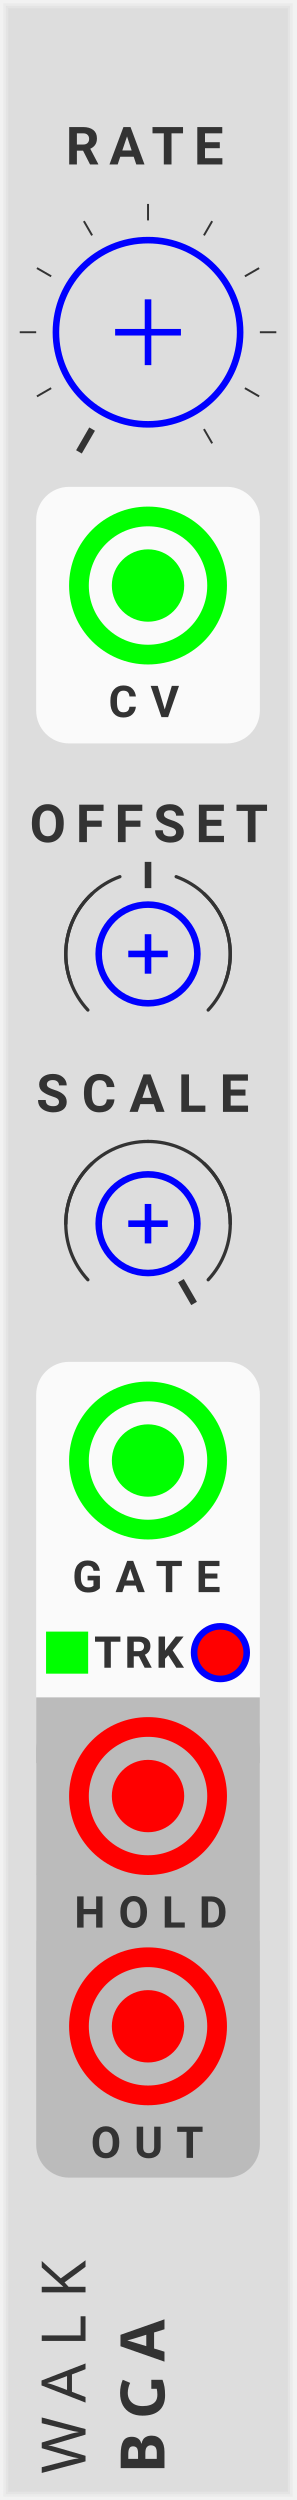
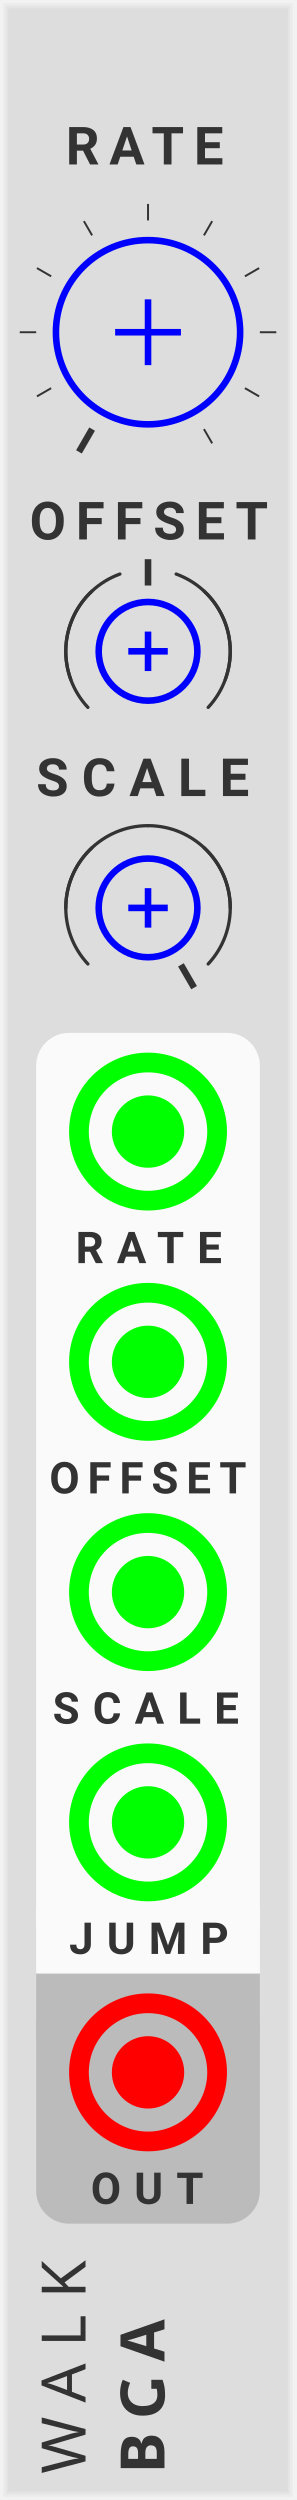
<svg xmlns="http://www.w3.org/2000/svg" xmlns:xlink="http://www.w3.org/1999/xlink" version="1.1" width="45" height="380" viewBox="0 0 45 380">
  <style>
    text {
      fill: #333;
      font-family: 'Roboto', sans-serif;
      font-weight: bold;
    }
    text.title {
      font-family: 'Comfortaa', sans-serif;
      font-weight: normal;
    }
    text.brand {
      font-family: 'Audiowide', sans-serif;
      font-weight: bold;
    }
  </style>
  <defs>
    <symbol id="knob-medium" viewBox="0 0 45px 45px">
      <g transform="translate(22.5 22.5)">
        <polyline points="-5,0 5,0" stroke-width="1" stroke="#00f" />
        <polyline points="0,-5 0,5" stroke-width="1" stroke="#00f" />
        <circle cx="0" cy="0" r="14" stroke-width="1" stroke="#00f" fill="none" />
      </g>
    </symbol>
    <symbol id="knob-smallest" viewBox="0 0 16px 16px">
      <g transform="translate(8 8)">
        <polyline points="-3,0 3,0" stroke-width="1" stroke="#00f" />
        <polyline points="0,-3 0,3" stroke-width="1" stroke="#00f" />
        <circle r="7.5" stroke-width="1" stroke="#00f" fill="none" />
      </g>
    </symbol>
    <symbol id="knobguide-change" viewBox="0 0 45px 45px">
      <g transform="translate(22.5 22.5)">
        <polyline points="0,0 4,0" stroke-width="1.0" stroke="#333" transform="rotate(-240) translate(17 0)" />
        <polyline points="0,0 2.5,0" stroke-width="0.3" stroke="#333" transform="rotate(-210) translate(17 0)" />
        <polyline points="0,0 2.5,0" stroke-width="0.3" stroke="#333" transform="rotate(-180) translate(17 0)" />
        <polyline points="0,0 2.5,0" stroke-width="0.3" stroke="#333" transform="rotate(-150) translate(17 0)" />
        <polyline points="0,0 2.5,0" stroke-width="0.3" stroke="#333" transform="rotate(-120) translate(17 0)" />
        <polyline points="0,0 2.5,0" stroke-width="0.3" stroke="#333" transform="rotate(-90) translate(17 0)" />
        <polyline points="0,0 2.5,0" stroke-width="0.3" stroke="#333" transform="rotate(-60) translate(17 0)" />
        <polyline points="0,0 2.5,0" stroke-width="0.3" stroke="#333" transform="rotate(-30) translate(17 0)" />
        <polyline points="0,0 2.5,0" stroke-width="0.3" stroke="#333" transform="rotate(0) translate(17 0)" />
        <polyline points="0,0 2.5,0" stroke-width="0.3" stroke="#333" transform="rotate(30) translate(17 0)" />
        <polyline points="0,0 2.5,0" stroke-width="0.3" stroke="#333" transform="rotate(60) translate(17 0)" />
      </g>
    </symbol>
    <symbol id="knobguide-centertick" viewBox="0 0 40px 40px">
      <g transform="translate(20 20)">
        <g transform="rotate(-90) translate(10 0)">
          <polyline points="0,0 4,0" stroke-width="1" stroke="#333" />
        </g>
        <path d="M 0 -12.5 A 12.5 12.5 0 0 1 12.5 0" stroke="#333" stroke-width="0.5" stroke-linecap="round" fill="none" transform="rotate(20)" />
        <path d="M 0 -12.5 A 12.5 12.5 0 0 1 12.5 0" stroke="#333" stroke-width="0.5" stroke-linecap="round" fill="none" transform="rotate(43)" />
        <path d="M 0 -12.5 A 12.5 12.5 0 0 0 -12.5 0" stroke="#333" stroke-width="0.5" stroke-linecap="round" fill="none" transform="rotate(-20)" />
        <path d="M 0 -12.5 A 12.5 12.5 0 0 0 -12.5 0" stroke="#333" stroke-width="0.5" stroke-linecap="round" fill="none" transform="rotate(-43)" />
      </g>
    </symbol>
    <symbol id="knobguide-maxtick" viewBox="0 0 40px 40px">
      <g transform="translate(20 20)">
        <g transform="rotate(60) translate(10 0)">
          <polyline points="0,0 4,0" stroke-width="1" stroke="#333" />
        </g>
        <path d="M 0 -12.5 A 12.5 12.5 0 0 1 12.5 0" stroke="#333" stroke-width="0.5" stroke-linecap="round" fill="none" transform="rotate(0)" />
        <path d="M 0 -12.5 A 12.5 12.5 0 0 1 12.5 0" stroke="#333" stroke-width="0.5" stroke-linecap="round" fill="none" transform="rotate(43)" />
        <path d="M 0 -12.5 A 12.5 12.5 0 0 0 -12.5 0" stroke="#333" stroke-width="0.5" stroke-linecap="round" fill="none" transform="rotate(0)" />
        <path d="M 0 -12.5 A 12.5 12.5 0 0 0 -12.5 0" stroke="#333" stroke-width="0.5" stroke-linecap="round" fill="none" transform="rotate(-43)" />
      </g>
    </symbol>
    <symbol id="input" viewBox="0 0 24px 24px">
      <g transform="translate(12 12)">
        <circle cx="0" cy="0" r="5" stroke-width="1" stroke="#0f0" fill="#0f0" />
        <circle cx="0" cy="0" r="10.5" stroke-width="3" stroke="#0f0" fill="none" />
      </g>
    </symbol>
    <symbol id="output" viewBox="0 0 24px 24px">
      <g transform="translate(12 12)">
        <circle cx="0" cy="0" r="5" stroke-width="1" stroke="#f00" fill="#f00" />
        <circle cx="0" cy="0" r="10.5" stroke-width="3" stroke="#f00" fill="none" />
      </g>
    </symbol>
    <symbol id="button-small" viewBox="0 0 9px 9px">
      <g transform="translate(4.5 4.5)">
        <circle r="4" stroke-width="1" stroke="#00f" fill="#f00" />
      </g>
    </symbol>
    <symbol id="light-small" viewBox="0 0 6.4px 6.4px">
      <rect width="6.4" height="6.4" fill="#0f0" />
    </symbol>
  </defs>
  <rect width="100%" height="100%" fill="#ddd" />
  <polyline points="1,1 44,1 44,379 1,379 1,1" stroke="#e4e4e4" stroke-width="0.5" fill="none" />
  <polyline points="0.5,0.5 44.5,0.5 44.5,379.5 0.5,379.5 0.5,0.5" stroke="#ebebeb" stroke-width="0.8" fill="none" />
  <polyline points="0,0 45,0 45,380 0,380 0,0" stroke="#f2f2f2" stroke-width="1" fill="none" />
  <g transform="rotate(-90) translate(-376 13)">
    <text class="title" font-size="7pt" letter-spacing="2.5px">WALK</text>
    <g transform="translate(0 12)">
      <text class="brand" font-size="7pt" letter-spacing="2px">BGA</text>
      <rect width="3.0" height="3" fill="#ddd" transform="translate(11.5 -5)" />
    </g>
  </g>
  <g transform="translate(0 25)">
    <text font-size="6pt" letter-spacing="1.5px" transform="translate(10 0)">RATE</text>
    <use id="RATE_PARAM" xlink:href="#knob-medium" transform="translate(0 3)" />
    <use xlink:href="#knobguide-change" transform="translate(0 3)" />
-     <g transform="translate(5.5 49)">
-       <rect width="34" height="39" rx="5" fill="#fafafa" />
-       <use id="RATE_INPUT" xlink:href="#input" transform="translate(5 3)" />
-       <text font-size="5pt" letter-spacing="2px" transform="translate(11 35)">CV</text>
-     </g>
  </g>
-   <g transform="translate(0 128)">
+   <g transform="translate(0 82)">
    <text font-size="6pt" letter-spacing="1.5px" transform="translate(4.5 0)">OFFSET</text>
    <use id="OFFSET_PARAM" xlink:href="#knob-smallest" transform="translate(14.5 9)" />
    <use xlink:href="#knobguide-centertick" transform="translate(2.5 -3)" />
  </g>
-   <g transform="translate(0 169)">
+   <g transform="translate(0 121)">
    <text font-size="6pt" letter-spacing="2.0px" transform="translate(5.5 0)">SCALE</text>
    <use id="SCALE_PARAM" xlink:href="#knob-smallest" transform="translate(14.5 9)" />
    <use xlink:href="#knobguide-maxtick" transform="translate(2.5 -3)" />
  </g>
-   <g transform="translate(0 202)">
-     <g transform="translate(0 5)">
-       <g transform="translate(5.5 0)">
-         <rect width="34" height="10" fill="#fafafa" transform="translate(0 78)" />
-         <rect width="34" height="82" rx="5" fill="#fafafa" />
-         <use id="HOLD_INPUT" xlink:href="#input" transform="translate(5 3)" />
-         <text font-size="5pt" letter-spacing="2px" transform="translate(5.5 35)">GATE</text>
-       </g>
+   <g transform="translate(0 157)">
+     <g transform="translate(5.5 0)">
+       <rect width="34" height="10" fill="#fafafa" transform="translate(0 133)" />
+       <rect width="34" height="140" rx="5" fill="#fafafa" />
+       <use id="RATE_INPUT" xlink:href="#input" transform="translate(5 3)" />
+       <text font-size="5pt" letter-spacing="2px" transform="translate(6 35)">RATE</text>
+       <use id="OFFSET_INPUT" xlink:href="#input" transform="translate(5 38)" />
+       <text font-size="5pt" letter-spacing="1.2px" transform="translate(2 70)">OFFSET</text>
+       <use id="SCALE_INPUT" xlink:href="#input" transform="translate(5 73)" />
+       <text font-size="5pt" letter-spacing="2px" transform="translate(2.5 105)">SCALE</text>
+       <use id="JUMP_INPUT" xlink:href="#input" transform="translate(5 108)" />
+       <text font-size="5pt" letter-spacing="2px" transform="translate(5 140)">JUMP</text>
    </g>
-     <g transform="translate(0 5)">
-       <g transform="translate(7 41)">
-         <use id="TRACK_PARAM" xlink:href="#button-small" transform="translate(22 -1.3)" />
-         <use id="TRACK_LIGHT" xlink:href="#light-small" transform="translate(0 0)" />
-         <text font-size="5pt" letter-spacing="0.5px" transform="translate(7.3 5.5)">TRK</text>
-       </g>
-       <g transform="translate(5.5 54)">
-         <rect width="34" height="10" fill="#bbb" transform="translate(0 -3)" />
-         <rect width="34" height="70" rx="5" fill="#bbb" />
-         <use id="HOLD_OUTPUT" xlink:href="#output" transform="translate(5 0)" />
-         <text font-size="5pt" letter-spacing="2px" transform="translate(5.8 32)">HOLD</text>
-         <use id="OUT_OUTPUT" xlink:href="#output" transform="translate(5 35)" />
-         <text font-size="5pt" letter-spacing="2px" transform="translate(8.3 67)">OUT</text>
-       </g>
+     <g transform="translate(5.5 146)">
+       <rect width="34" height="10" fill="#bbb" transform="translate(0 -3)" />
+       <rect width="34" height="35" rx="5" fill="#bbb" />
+       <use id="OUT_OUTPUT" xlink:href="#output" transform="translate(5 0)" />
+       <text font-size="5pt" letter-spacing="2px" transform="translate(8.3 32)">OUT</text>
    </g>
  </g>
</svg>
